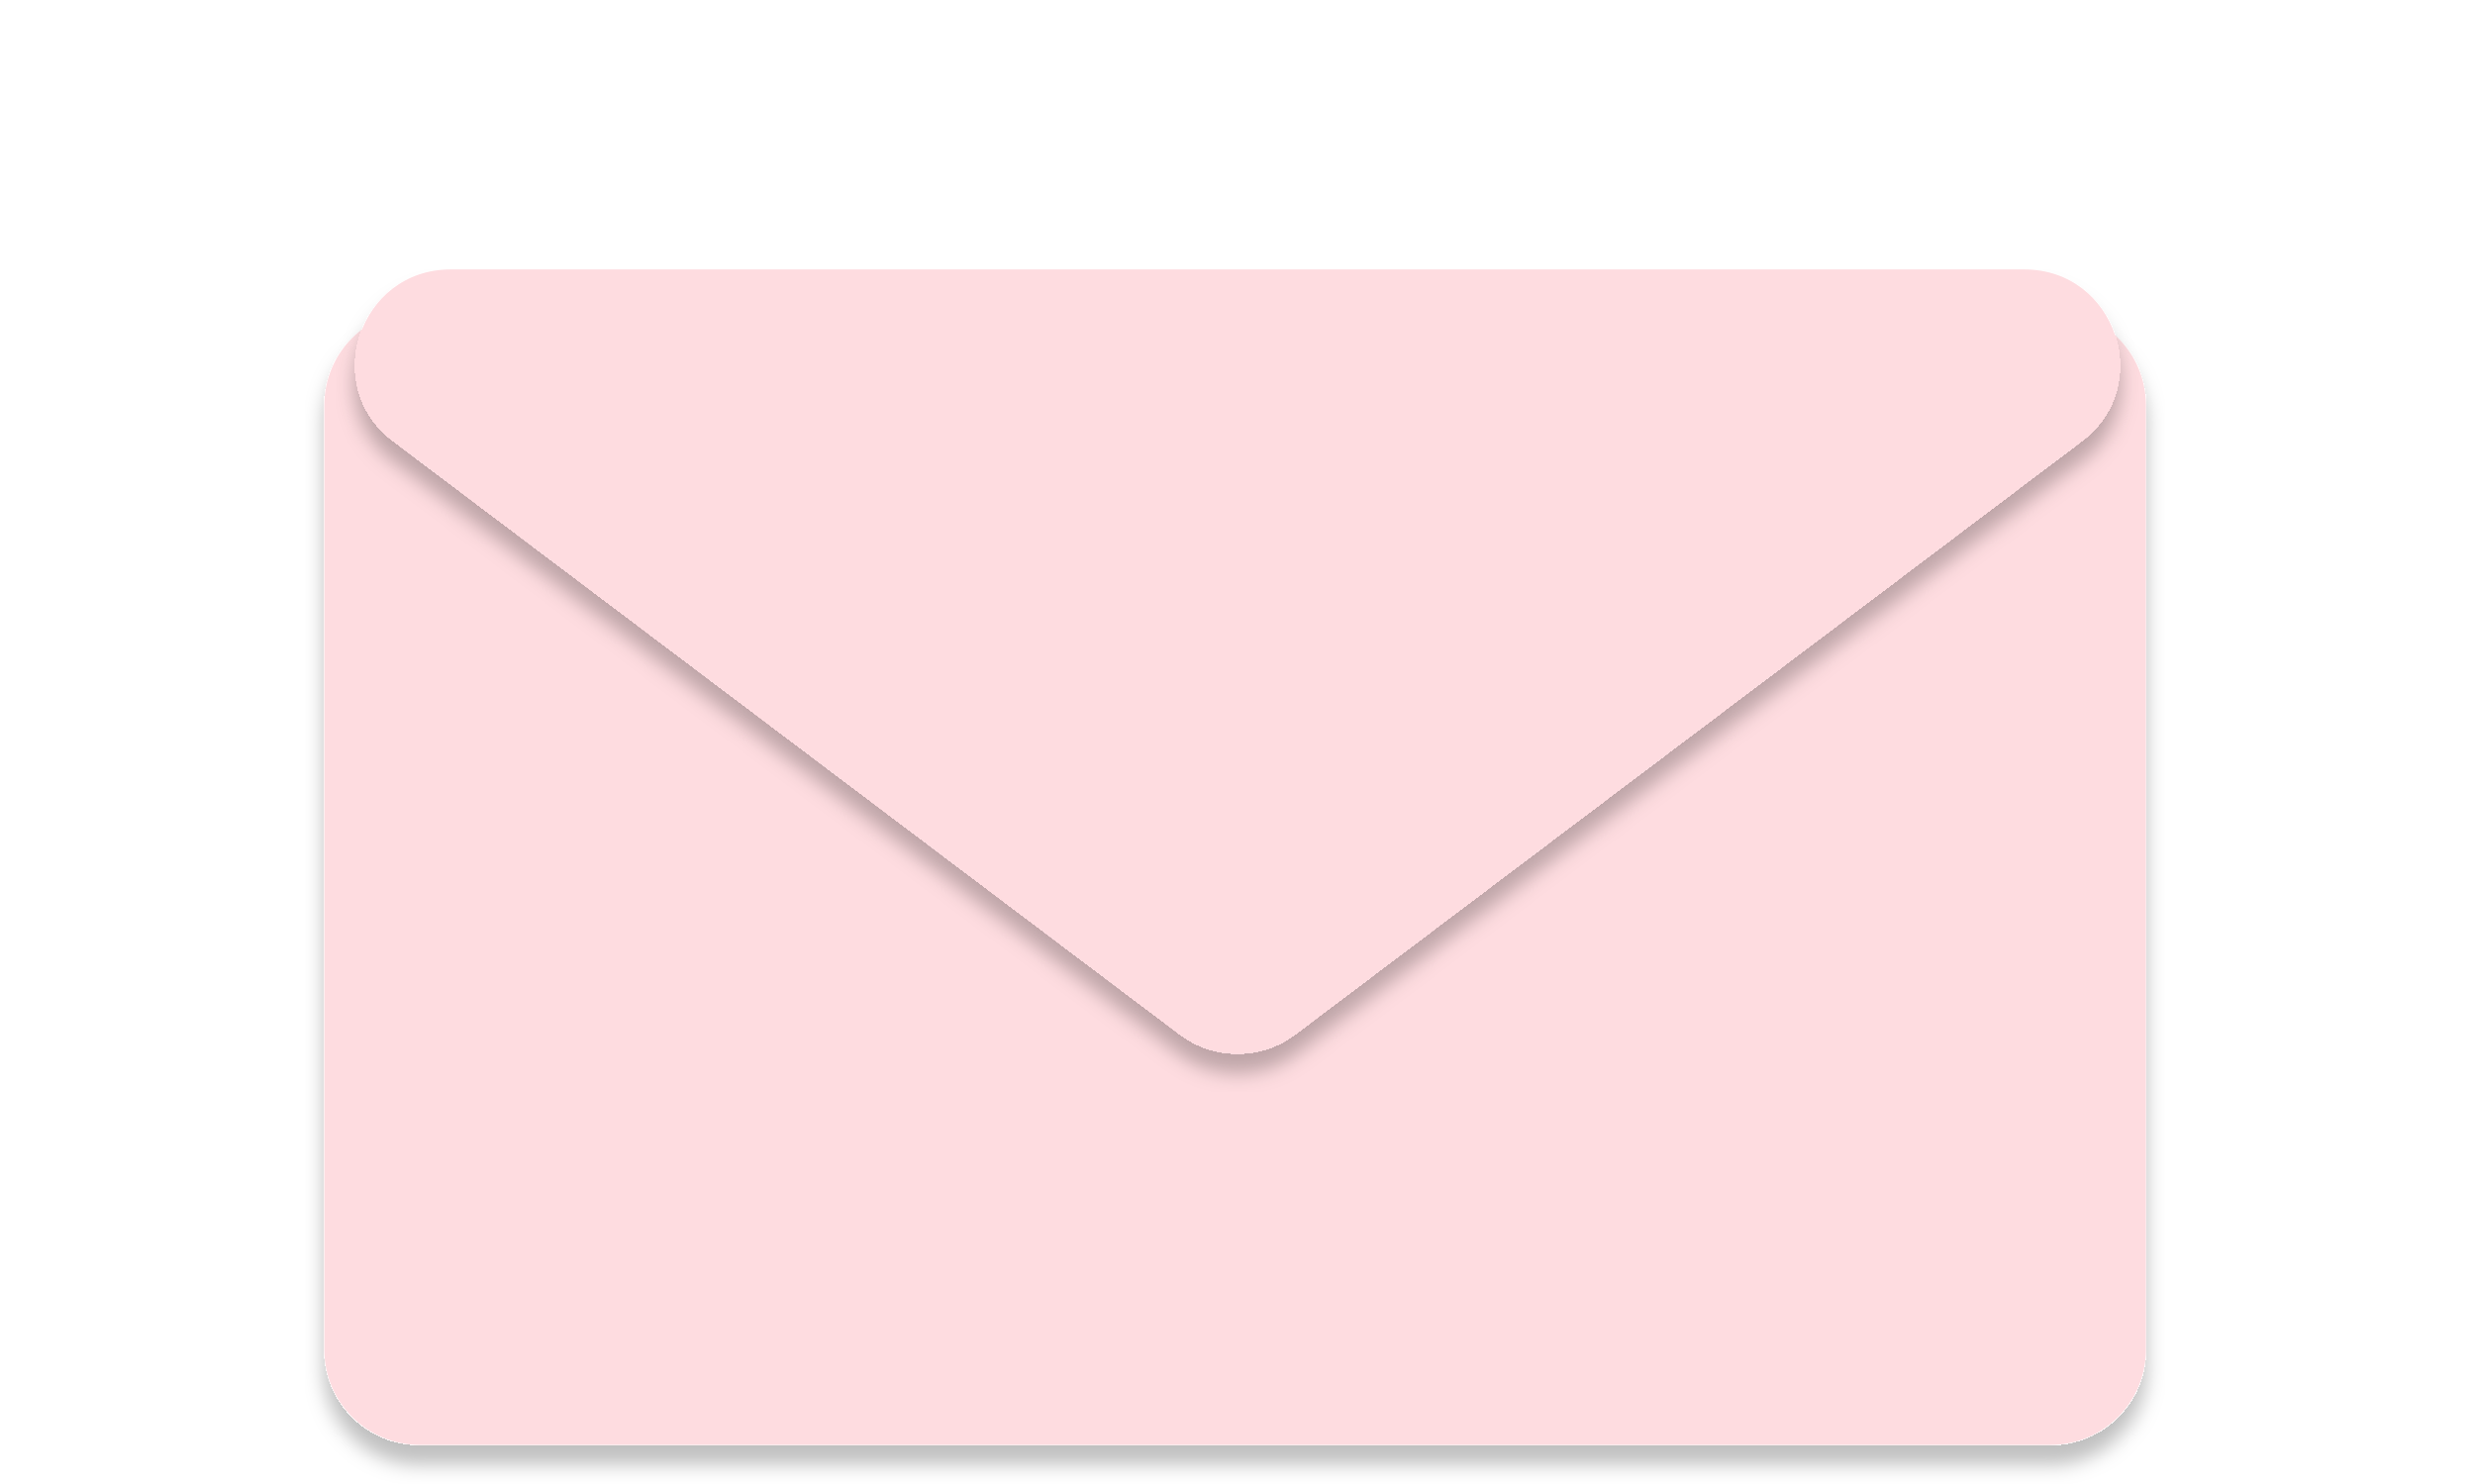
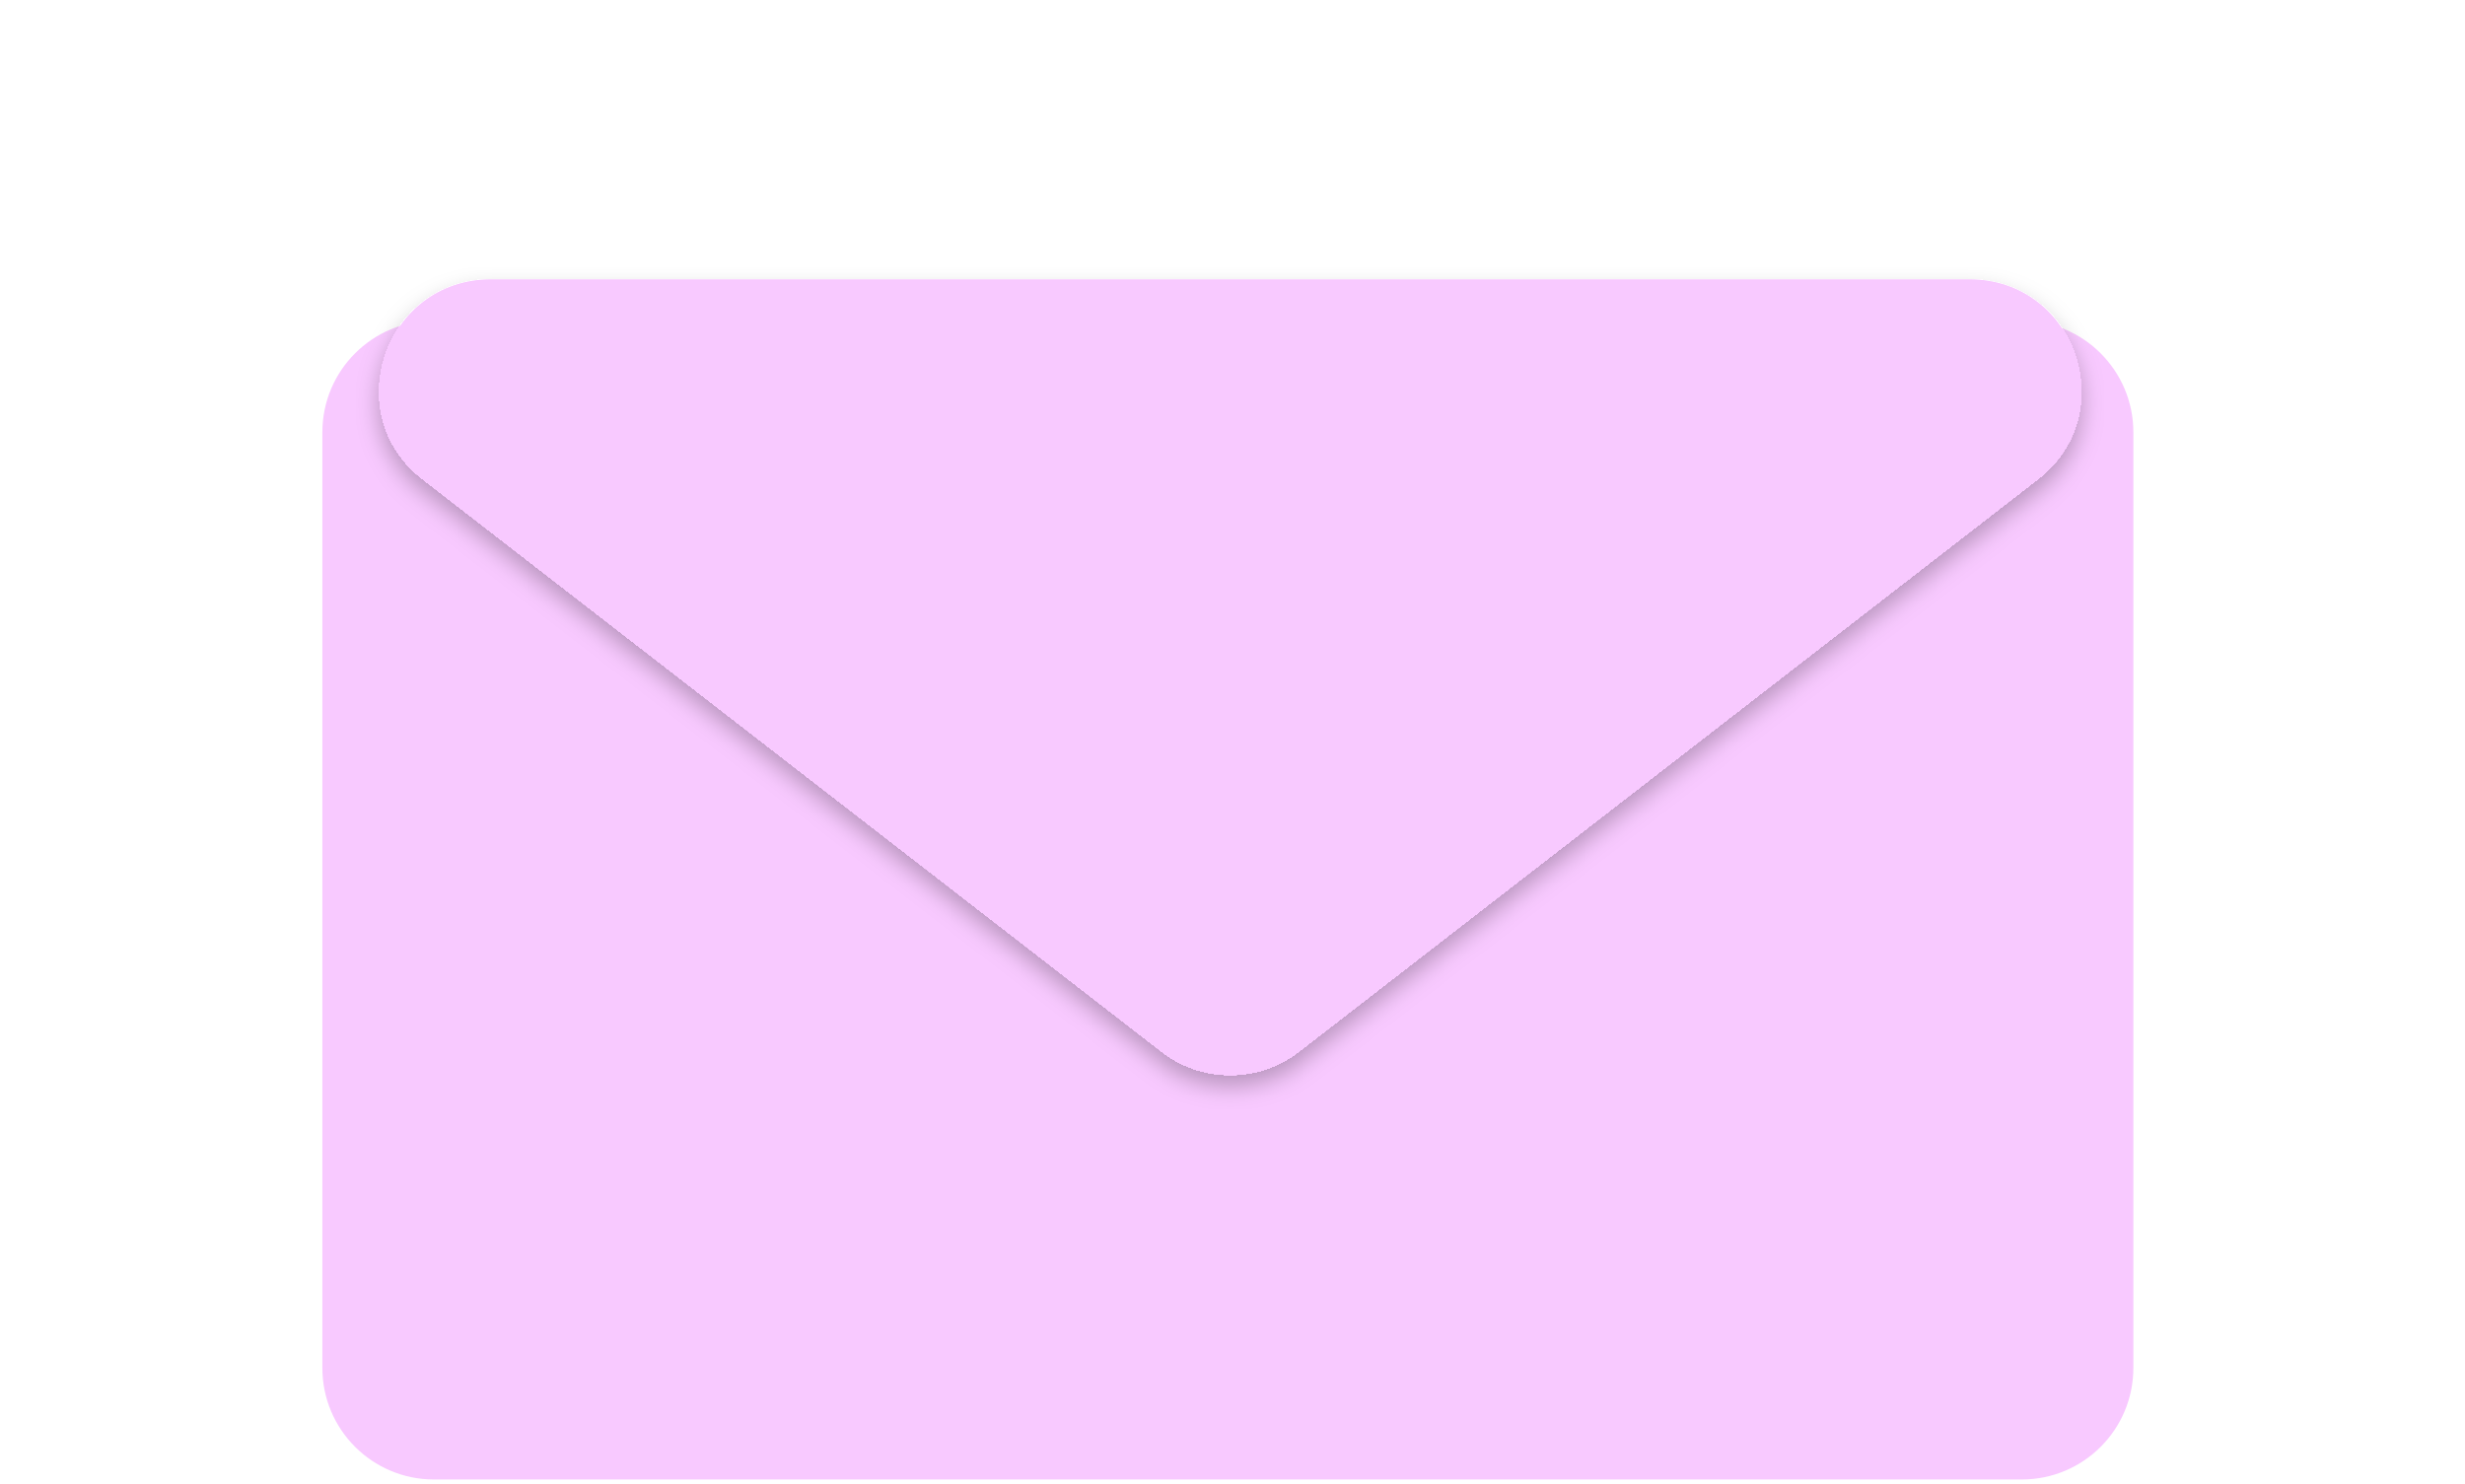
- <svg xmlns="http://www.w3.org/2000/svg" width="519" height="311" viewBox="0 0 519 311" fill="none">
-   <g filter="url(#filter0_d_528_717)">
-     <rect x="68" y="65" width="382" height="238" rx="20" fill="#FEDCE0" />
-   </g>
-   <g filter="url(#filter1_d_528_717)">
-     <path d="M247.457 216.917C254.585 222.293 264.415 222.293 271.543 216.917L436.546 92.468C451.869 80.91 443.695 56.5 424.502 56.5H94.498C75.305 56.5 67.131 80.91 82.454 92.468L247.457 216.917Z" fill="#FEDCE0" />
+ <svg xmlns="http://www.w3.org/2000/svg" width="442" height="266" viewBox="0 0 442 266" fill="none">
+   <rect x="57.805" y="57.499" width="324.729" height="207.774" rx="20" fill="#F8C9FF" />
+   <g filter="url(#filter0_d_806_118)">
+     <path d="M208.347 188.565C215.557 194.15 225.632 194.15 232.842 188.565L365.4 85.89C380.471 74.216 372.217 50.078 353.153 50.078H88.036C68.972 50.078 60.718 74.216 75.789 85.89L208.347 188.565Z" fill="#F8C9FF" />
  </g>
  <defs>
-     <filter id="filter0_d_528_717" x="64" y="65" width="390" height="246" filterUnits="userSpaceOnUse" color-interpolation-filters="sRGB">
+     <filter id="filter0_d_806_118" x="63.996" y="48.078" width="313.196" height="150.675" filterUnits="userSpaceOnUse" color-interpolation-filters="sRGB">
      <feFlood flood-opacity="0" result="BackgroundImageFix" />
      <feColorMatrix in="SourceAlpha" type="matrix" values="0 0 0 0 0 0 0 0 0 0 0 0 0 0 0 0 0 0 127 0" result="hardAlpha" />
-       <feOffset dy="4" />
+       <feOffset dy="2" />
      <feGaussianBlur stdDeviation="2" />
      <feComposite in2="hardAlpha" operator="out" />
      <feColorMatrix type="matrix" values="0 0 0 0 0 0 0 0 0 0 0 0 0 0 0 0 0 0 0.25 0" />
-       <feBlend mode="normal" in2="BackgroundImageFix" result="effect1_dropShadow_528_717" />
-       <feBlend mode="normal" in="SourceGraphic" in2="effect1_dropShadow_528_717" result="shape" />
-     </filter>
-     <filter id="filter1_d_528_717" x="70.459" y="56.5" width="378.083" height="172.449" filterUnits="userSpaceOnUse" color-interpolation-filters="sRGB">
-       <feFlood flood-opacity="0" result="BackgroundImageFix" />
-       <feColorMatrix in="SourceAlpha" type="matrix" values="0 0 0 0 0 0 0 0 0 0 0 0 0 0 0 0 0 0 127 0" result="hardAlpha" />
-       <feOffset dy="4" />
-       <feGaussianBlur stdDeviation="2" />
-       <feComposite in2="hardAlpha" operator="out" />
-       <feColorMatrix type="matrix" values="0 0 0 0 0 0 0 0 0 0 0 0 0 0 0 0 0 0 0.25 0" />
-       <feBlend mode="normal" in2="BackgroundImageFix" result="effect1_dropShadow_528_717" />
-       <feBlend mode="normal" in="SourceGraphic" in2="effect1_dropShadow_528_717" result="shape" />
+       <feBlend mode="normal" in2="BackgroundImageFix" result="effect1_dropShadow_806_118" />
+       <feBlend mode="normal" in="SourceGraphic" in2="effect1_dropShadow_806_118" result="shape" />
    </filter>
  </defs>
</svg>
